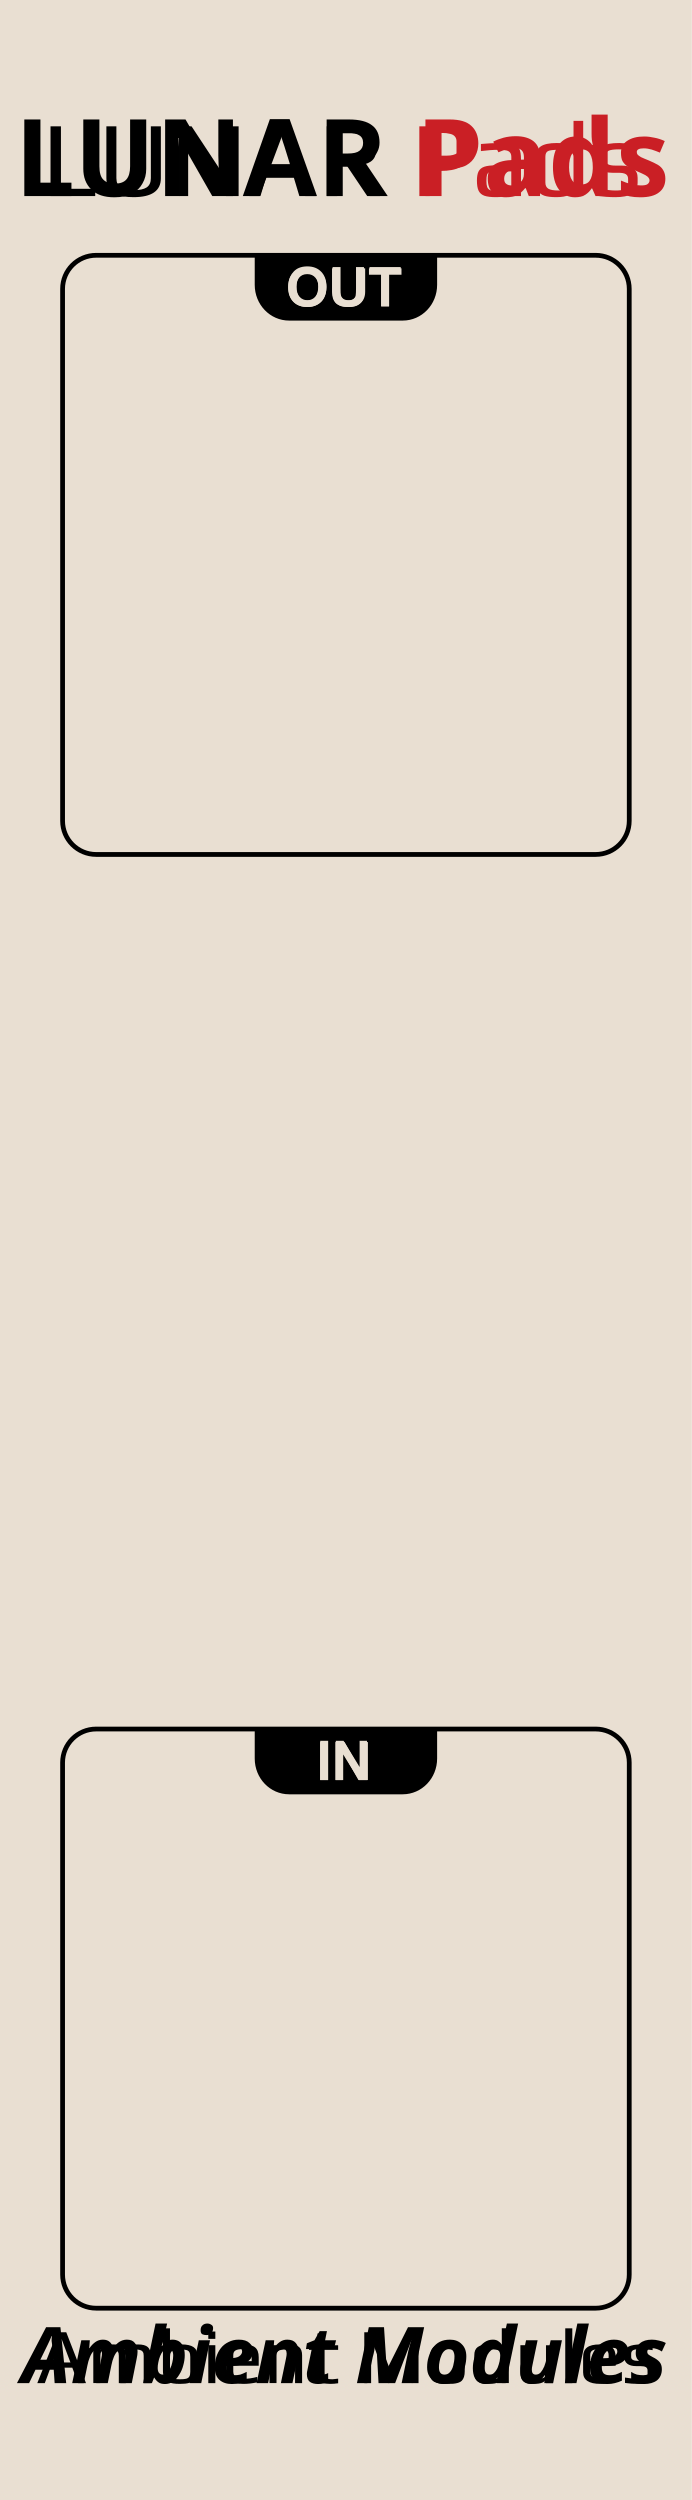
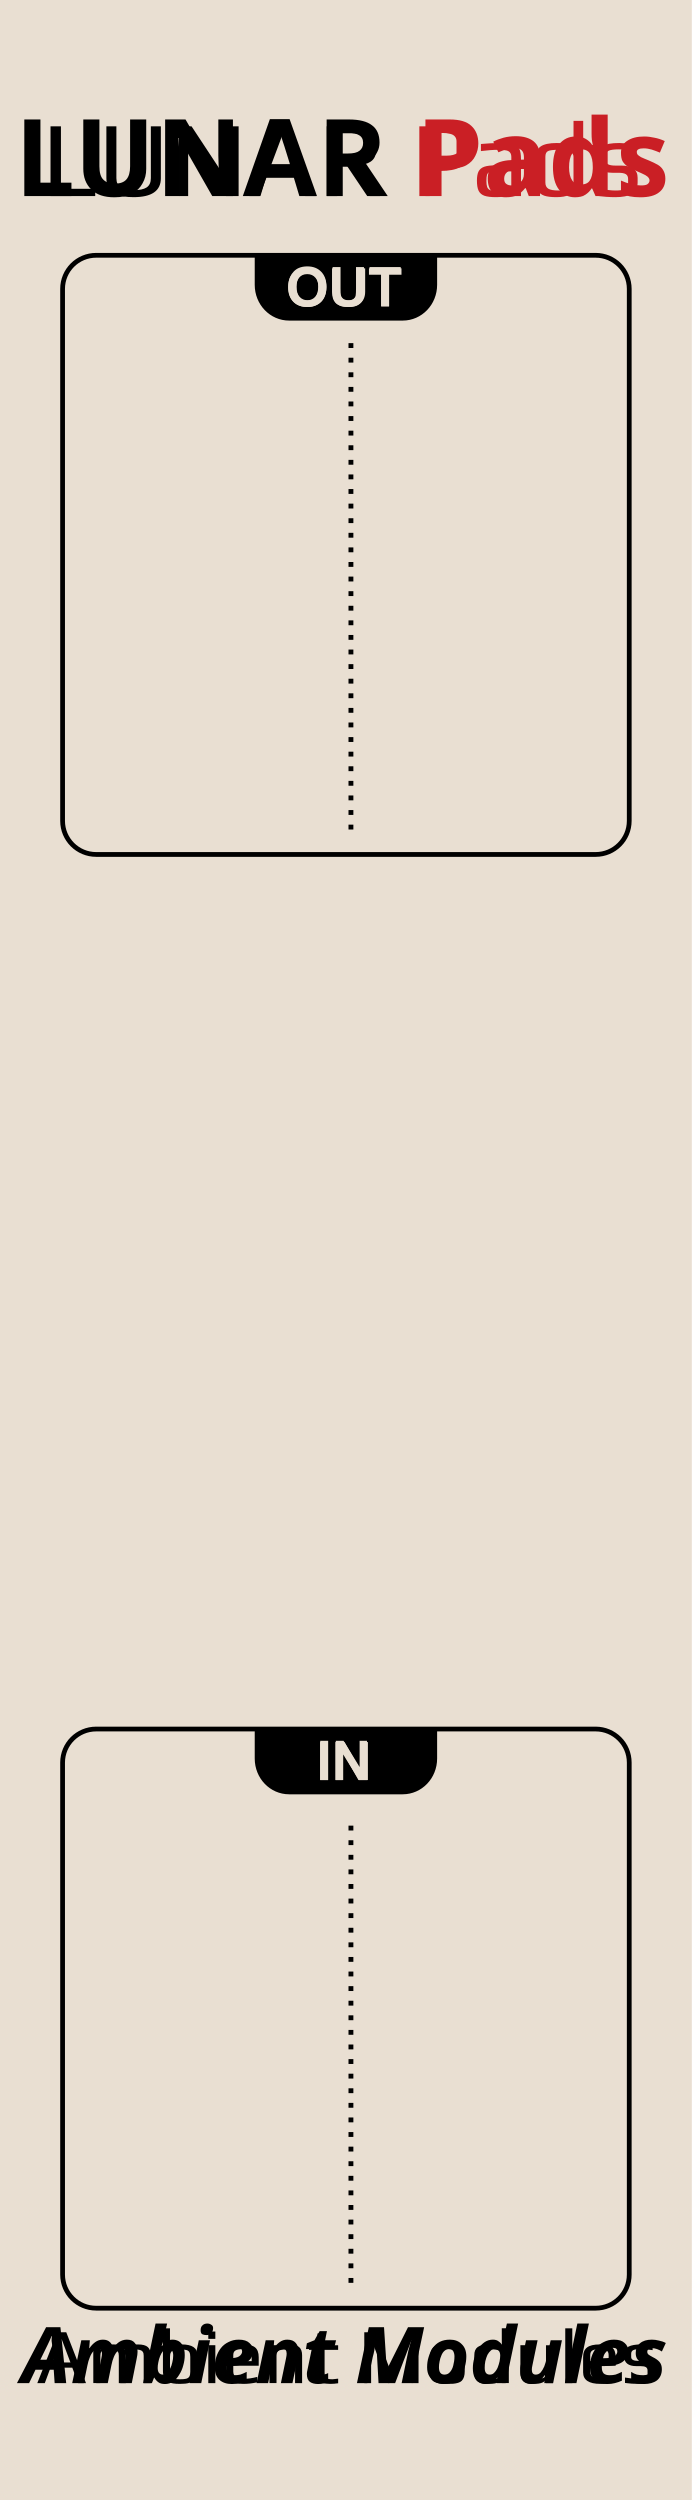
<svg xmlns="http://www.w3.org/2000/svg" width="35.56mm" height="128.5mm" viewBox="0 0 35.56 128.5" version="1.1" id="svg1">
  <defs id="defs1" />
  <rect x="0" y="0" width="35.56" height="128.5" fill="#e9dfd2" id="rect1" />
+   <path style="baseline-shift:baseline;display:inline;overflow:visible;vector-effect:none;fill:#000000;stroke-linejoin:round;stroke-dasharray:0.25, 0.5;enable-background:accumulate;stop-color:#000000" d="m 17.913,42.637 h 0.25 v -0.25 h -0.25 z m 0,-0.75 h 0.25 v -0.25 h -0.25 z m 0,-0.75 h 0.25 v -0.25 h -0.25 z m 0,-0.75 h 0.25 v -0.25 h -0.25 z m 0,-0.75 h 0.25 v -0.25 h -0.25 z m 0,-0.75 h 0.25 v -0.25 h -0.25 z m 0,-0.75 h 0.25 v -0.25 h -0.25 z m 0,-0.75 h 0.25 v -0.25 h -0.25 z m 0,-0.75 h 0.25 v -0.25 h -0.25 z m 0,-0.75 h 0.25 v -0.25 h -0.25 z m 0,-0.75 h 0.25 v -0.25 h -0.25 z m 0,-0.75 h 0.25 v -0.25 h -0.25 z m 0,-0.75 h 0.25 v -0.25 h -0.25 z m 0,-0.75 h 0.25 v -0.25 h -0.25 z m 0,-0.75 h 0.25 v -0.25 h -0.25 z m 0,-0.75 h 0.25 v -0.25 h -0.25 z m 0,-0.75 h 0.25 v -0.25 h -0.25 z m 0,-0.75 h 0.25 v -0.25 h -0.25 z m 0,-0.75 h 0.25 v -0.25 h -0.25 z m 0,-0.75 h 0.25 v -0.25 h -0.25 z m 0,-0.75 h 0.25 v -0.25 h -0.25 z m 0,-0.75 h 0.25 v -0.25 h -0.25 z m 0,-0.75 h 0.25 v -0.25 h -0.25 z m 0,-0.75 h 0.25 v -0.25 h -0.25 z m 0,-0.75 h 0.25 v -0.25 h -0.25 z m 0,-0.75 h 0.25 v -0.25 h -0.25 z m 0,-0.75 h 0.25 v -0.25 h -0.25 z m 0,-0.75 h 0.25 v -0.25 h -0.25 z m 0,-0.75 h 0.25 v -0.25 h -0.25 z m 0,-0.75 h 0.25 v -0.25 h -0.25 z m 0,-0.75 h 0.25 v -0.25 h -0.25 z m 0,-0.75 h 0.25 v -0.25 h -0.25 z m 0,-0.75 h 0.25 v -0.25 h -0.25 z m 0,-0.75 h 0.25 v -0.25 h -0.25 z" id="path79" />
  <path id="path5-5" style="fill:#000000;fill-opacity:1;stroke:#000000;stroke-width:0.224;stroke-linejoin:round;stroke-dasharray:none;stroke-opacity:1" d="m 14.861,16.366 c -0.918,0 -1.656,-0.77 -1.656,-1.726 v -1.509 h 9.151 v 1.509 c 0,0.956 -0.739,1.726 -1.657,1.726 z" />
  <text x="17.677" y="15.746" font-family="sans-serif" font-size="2" text-anchor="middle" fill="#1a1a1a" id="text6" style="font-style:normal;font-variant:normal;font-weight:bold;font-stretch:normal;font-size:2.822px;font-family:Arial;-inkscape-font-specification:'Arial Bold';text-align:center;text-anchor:middle;fill:#e9dfd2;fill-opacity:1">OUT</text>
  <rect style="display:inline;fill:none;fill-opacity:1;stroke:#000000;stroke-width:0.245;stroke-linejoin:round;stroke-dasharray:none;stroke-opacity:1" id="rect6" width="29.126" height="30.797" x="3.217" y="13.122" ry="1.726" rx="1.726" />
  <text x="17.581" y="10.079" font-family="sans-serif" font-size="6.829px" font-weight="bold" text-anchor="middle" fill="#1a1a1a" id="text40" style="font-style:normal;font-variant:normal;font-weight:bold;font-stretch:normal;font-size:5.522px;font-family:Arial;-inkscape-font-specification:'Arial Bold';fill:#000000;stroke-width:2.626">
    <tspan style="font-style:normal;font-variant:normal;font-weight:bold;font-stretch:normal;font-size:5.522px;font-family:Play;-inkscape-font-specification:'Play Bold';fill:#000000;stroke-width:2.626" id="tspan40">LUNAR <tspan style="fill:#ca1f25;fill-opacity:1" id="tspan2">Pads</tspan>
    </tspan>
  </text>
  <text x="17.703" y="122.492" font-family="sans-serif" font-size="4.025px" text-anchor="middle" fill="#1a1a1a" id="text13" style="fill:#000000;stroke-width:1.548">
    <tspan style="font-style:italic;font-variant:normal;font-weight:bold;font-stretch:normal;font-family:Play;-inkscape-font-specification:'Play Bold Italic';fill:#000000;stroke-width:1.548" id="tspan16">Ambient Modules</tspan>
  </text>
  <path style="font-style:italic;font-weight:bold;font-size:4.025px;font-family:Play;-inkscape-font-specification:'Play Bold Italic';text-anchor:middle;fill:#000000;stroke-width:1.548" d="m 2.955,119.88 h 0.451 l 1.014,2.612 h -0.406 l -0.298,-0.793 h -1.119 l -0.294,0.793 h -0.386 z m 0.664,1.549 -0.443,-1.179 h -0.036 l -0.443,1.179 z m 1.175,-0.885 h 0.362 v 0.237 q 0.056,-0.278 0.656,-0.278 0.487,0 0.608,0.266 0.036,-0.129 0.217,-0.197 0.185,-0.068 0.451,-0.068 0.362,0 0.511,0.137 0.149,0.133 0.149,0.423 v 1.429 h -0.362 v -1.405 q 0,-0.076 -0.012,-0.125 -0.012,-0.048 -0.048,-0.097 -0.08,-0.101 -0.358,-0.101 -0.213,0 -0.318,0.028 -0.105,0.028 -0.145,0.097 -0.036,0.068 -0.036,0.197 v 1.405 h -0.362 v -1.405 q 0,-0.076 -0.012,-0.125 -0.012,-0.048 -0.048,-0.097 -0.08,-0.101 -0.354,-0.101 -0.221,0 -0.334,0.028 -0.113,0.028 -0.157,0.097 -0.044,0.064 -0.044,0.197 v 1.405 h -0.362 z m 4.451,1.988 q -0.217,0 -0.35,-0.024 -0.129,-0.02 -0.258,-0.081 -0.262,-0.125 -0.262,-0.571 V 119.675 h 0.362 v 0.584 0.229 q -0.004,0.105 -0.004,0.233 0.02,-0.093 0.169,-0.157 0.153,-0.06 0.443,-0.06 0.805,0 0.805,0.551 v 0.801 q 0,0.173 -0.052,0.302 -0.048,0.129 -0.129,0.201 -0.072,0.068 -0.201,0.109 -0.125,0.04 -0.25,0.052 -0.113,0.012 -0.274,0.012 z m 0.008,-0.237 q 0.209,0 0.318,-0.028 0.113,-0.032 0.161,-0.113 0.048,-0.081 0.048,-0.245 v -0.765 q 0,-0.165 -0.048,-0.245 -0.048,-0.085 -0.161,-0.109 -0.109,-0.028 -0.322,-0.028 -0.197,0 -0.306,0.032 -0.109,0.032 -0.157,0.117 -0.048,0.081 -0.048,0.233 v 0.765 q 0,0.165 0.044,0.245 0.048,0.081 0.157,0.113 0.109,0.028 0.314,0.028 z m 1.453,-2.455 h 0.362 v 0.378 h -0.362 z m 0,0.704 h 0.362 v 1.948 h -0.362 z m 1.811,1.988 q -0.893,0 -0.893,-0.596 v -0.769 q 0,-0.354 0.201,-0.507 0.205,-0.157 0.66,-0.157 0.431,0 0.62,0.149 0.193,0.149 0.193,0.515 v 0.431 h -1.308 v 0.294 q 0,0.201 0.141,0.29 0.141,0.088 0.435,0.088 0.278,0 0.656,-0.097 v 0.278 q -0.37,0.081 -0.704,0.081 z m 0.419,-1.171 v -0.306 q 0,-0.177 -0.109,-0.241 -0.105,-0.068 -0.362,-0.068 -0.25,0 -0.362,0.068 -0.113,0.064 -0.113,0.241 v 0.306 z m 0.914,-0.817 h 0.362 v 0.237 q 0.056,-0.278 0.64,-0.278 0.374,0 0.523,0.137 0.153,0.133 0.153,0.423 v 1.429 h -0.362 v -1.409 q 0,-0.076 -0.012,-0.125 -0.012,-0.048 -0.048,-0.097 -0.08,-0.101 -0.358,-0.101 -0.213,0 -0.33,0.032 -0.113,0.028 -0.161,0.097 -0.044,0.068 -0.044,0.193 v 1.409 h -0.362 z m 3.123,1.988 q -0.25,0 -0.39,-0.052 -0.141,-0.056 -0.205,-0.185 -0.06,-0.133 -0.06,-0.37 v -1.143 h -0.435 v -0.237 h 0.435 v -0.604 h 0.366 v 0.604 h 0.696 v 0.237 h -0.696 v 1.163 q 0,0.145 0.032,0.217 0.036,0.072 0.121,0.105 0.089,0.028 0.254,0.028 0.052,0 0.29,-0.032 v 0.237 q -0.205,0.032 -0.406,0.032 z m 1.751,-2.652 h 0.584 l 0.837,2.173 0.012,0.004 0.793,-2.177 h 0.563 v 2.612 h -0.342 v -2.209 h -0.02 l -0.841,2.209 h -0.35 l -0.865,-2.209 h -0.02 v 2.209 h -0.35 z m 4.266,2.652 q -0.258,0 -0.386,-0.02 -0.129,-0.016 -0.258,-0.076 -0.133,-0.06 -0.193,-0.193 -0.06,-0.137 -0.06,-0.366 v -0.676 q 0,-0.181 0.044,-0.318 0.044,-0.137 0.117,-0.213 0.06,-0.068 0.181,-0.105 0.125,-0.04 0.254,-0.052 0.145,-0.008 0.302,-0.008 0.209,0 0.314,0.012 0.109,0.008 0.229,0.04 0.125,0.036 0.193,0.109 0.068,0.072 0.117,0.209 0.044,0.141 0.044,0.326 v 0.676 q 0,0.342 -0.157,0.499 -0.064,0.064 -0.185,0.101 -0.121,0.036 -0.25,0.048 -0.153,0.008 -0.306,0.008 z m 0,-0.237 q 0.169,0 0.245,-0.008 0.076,-0.008 0.149,-0.044 0.072,-0.032 0.101,-0.105 0.032,-0.076 0.032,-0.209 v -0.789 q 0,-0.181 -0.044,-0.262 -0.044,-0.085 -0.153,-0.109 -0.105,-0.028 -0.33,-0.028 -0.225,0 -0.334,0.028 -0.105,0.024 -0.149,0.109 -0.044,0.081 -0.044,0.262 v 0.789 q 0,0.133 0.028,0.209 0.032,0.072 0.105,0.105 0.072,0.036 0.149,0.044 0.076,0.008 0.245,0.008 z m 2.157,0.237 q -0.29,0 -0.455,-0.056 -0.165,-0.06 -0.241,-0.193 -0.072,-0.133 -0.072,-0.37 v -0.857 q 0,-0.294 0.181,-0.423 0.185,-0.129 0.608,-0.129 0.254,0 0.435,0.064 0.185,0.064 0.189,0.185 h 0.008 l -0.008,-0.495 v -0.584 h 0.362 v 2.817 H 25.799 v -0.229 q 0,0.109 -0.173,0.185 -0.173,0.085 -0.479,0.085 z m 0.076,-0.25 q 0.302,0 0.435,-0.068 0.133,-0.068 0.133,-0.233 v -0.962 q 0,-0.262 -0.535,-0.262 -0.322,0 -0.419,0.048 -0.101,0.048 -0.101,0.213 v 0.962 q 0,0.165 0.109,0.233 0.113,0.068 0.378,0.068 z m 2.201,0.25 q -0.374,0 -0.527,-0.133 -0.149,-0.137 -0.149,-0.427 v -1.429 h 0.362 v 1.409 q 0,0.076 0.012,0.125 0.016,0.044 0.052,0.093 0.072,0.105 0.354,0.105 0.298,0 0.419,-0.056 0.117,-0.056 0.117,-0.205 v -1.469 h 0.362 v 1.948 h -0.362 v -0.237 q -0.052,0.278 -0.64,0.278 z m 1.63,-2.857 h 0.362 v 2.817 h -0.362 z m 1.811,2.857 q -0.893,0 -0.893,-0.596 v -0.769 q 0,-0.354 0.201,-0.507 0.205,-0.157 0.66,-0.157 0.431,0 0.62,0.149 0.193,0.149 0.193,0.515 v 0.431 h -1.308 v 0.294 q 0,0.201 0.141,0.29 0.141,0.088 0.435,0.088 0.278,0 0.656,-0.097 v 0.278 q -0.37,0.081 -0.704,0.081 z m 0.419,-1.171 v -0.306 q 0,-0.177 -0.109,-0.241 -0.105,-0.068 -0.362,-0.068 -0.25,0 -0.362,0.068 -0.113,0.064 -0.113,0.241 v 0.306 z m 1.509,1.171 q -0.31,0 -0.668,-0.048 v -0.278 q 0.471,0.076 0.676,0.076 0.258,0 0.37,-0.048 0.113,-0.052 0.113,-0.189 v -0.197 q 0,-0.125 -0.085,-0.177 -0.085,-0.052 -0.274,-0.052 h -0.221 q -0.302,0 -0.463,-0.125 -0.157,-0.125 -0.157,-0.35 v -0.181 q 0,-0.459 0.869,-0.459 0.064,0 0.592,0.032 v 0.262 q -0.358,-0.056 -0.608,-0.056 -0.286,0 -0.39,0.056 -0.105,0.056 -0.105,0.189 v 0.165 q 0,0.197 0.358,0.197 h 0.225 q 0.616,0 0.616,0.459 v 0.169 q 0,0.302 -0.209,0.431 -0.209,0.125 -0.64,0.125 z" id="text7" aria-label="Ambient Modules" />
  <g id="text4" style="font-weight:bold;font-size:5.522px;font-family:Arial;-inkscape-font-specification:'Arial Bold';text-anchor:middle;stroke-width:2.626" aria-label="LUNAR Pads">
    <path style="font-family:Play;-inkscape-font-specification:'Play Bold';fill:#000000" d="M 2.597,6.495 H 3.132 V 9.704 H 4.894 V 10.079 H 2.597 Z m 4.269,3.639 q -0.293,0 -0.514,-0.039 Q 6.136,10.057 5.927,9.963 5.706,9.864 5.584,9.659 5.468,9.455 5.468,9.162 V 6.495 h 0.514 v 2.662 q 0,0.337 0.226,0.48 0.226,0.138 0.668,0.138 0.442,0 0.657,-0.138 Q 7.754,9.494 7.754,9.157 V 6.495 h 0.514 v 2.667 q 0,0.972 -1.403,0.972 z M 9.201,6.495 H 9.847 l 1.949,2.96 V 6.495 h 0.469 v 3.584 H 11.62 L 9.671,7.07 V 10.079 H 9.201 Z m 5.036,0 h 0.618 l 1.392,3.584 H 15.69 L 15.281,8.991 h -1.535 l -0.403,1.088 h -0.53 z m 0.911,2.126 -0.607,-1.618 h -0.05 L 13.884,8.621 Z M 16.794,6.495 h 1.259 q 0.475,0 0.74,0.061 0.271,0.055 0.392,0.204 0.127,0.149 0.127,0.436 v 0.618 q 0,0.32 -0.265,0.497 -0.26,0.171 -0.663,0.171 l 1.149,1.596 h -0.657 L 17.849,8.549 H 17.33 v 1.53 h -0.536 z m 1.237,1.701 q 0.398,0 0.569,-0.094 0.177,-0.099 0.177,-0.353 V 7.252 q 0,-0.403 -0.696,-0.403 H 17.33 v 1.347 z" id="path4" />
    <path style="font-family:Play;-inkscape-font-specification:'Play Bold';fill:#ca1f25" d="m 21.554,6.495 h 1.171 q 0.248,0 0.398,0.011 0.155,0.011 0.326,0.05 0.177,0.039 0.282,0.116 0.11,0.077 0.188,0.21 0.072,0.127 0.072,0.32 V 7.948 q 0,0.447 -0.348,0.646 -0.342,0.193 -1.016,0.193 h -0.536 v 1.292 h -0.536 z m 1.143,1.955 q 0.348,0 0.558,-0.127 Q 23.465,8.196 23.465,7.92 V 7.268 q 0,-0.149 -0.077,-0.243 -0.077,-0.099 -0.221,-0.138 -0.138,-0.033 -0.232,-0.044 -0.094,-0.011 -0.248,-0.011 h -0.602 v 1.618 z m 2.794,1.684 q -0.381,0 -0.591,-0.072 -0.204,-0.072 -0.298,-0.254 -0.088,-0.182 -0.088,-0.525 0,-0.304 0.083,-0.469 0.088,-0.171 0.293,-0.243 0.21,-0.072 0.591,-0.072 h 0.801 V 8.075 q 0,-0.149 -0.061,-0.226 -0.055,-0.083 -0.193,-0.116 -0.133,-0.033 -0.392,-0.033 -0.414,0 -0.917,0.066 V 7.401 q 0.547,-0.05 0.988,-0.05 0.464,0 0.685,0.072 0.221,0.066 0.304,0.237 0.083,0.171 0.083,0.53 V 10.079 H 26.298 V 9.825 q -0.061,0.309 -0.806,0.309 z m 0.083,-0.326 q 0.271,0 0.458,-0.039 0.248,-0.05 0.248,-0.232 V 8.809 H 25.514 q -0.237,0 -0.342,0.039 -0.105,0.033 -0.138,0.133 -0.033,0.099 -0.033,0.32 0,0.199 0.039,0.309 0.039,0.105 0.138,0.155 0.099,0.044 0.298,0.044 z m 3.021,0.326 q -0.398,0 -0.624,-0.077 -0.226,-0.083 -0.331,-0.265 -0.099,-0.182 -0.099,-0.508 V 8.108 q 0,-0.403 0.248,-0.58 0.254,-0.177 0.834,-0.177 0.348,0 0.596,0.088 0.254,0.088 0.26,0.254 h 0.011 L 29.479,7.014 V 6.214 h 0.497 V 10.079 H 29.49 V 9.764 q 0,0.149 -0.237,0.254 -0.237,0.116 -0.657,0.116 z m 0.105,-0.342 q 0.414,0 0.596,-0.094 0.182,-0.094 0.182,-0.32 V 8.058 q 0,-0.359 -0.734,-0.359 -0.442,0 -0.574,0.066 -0.138,0.066 -0.138,0.293 v 1.32 q 0,0.226 0.149,0.32 0.155,0.094 0.519,0.094 z m 2.91,0.342 q -0.425,0 -0.917,-0.066 V 9.687 q 0.646,0.105 0.928,0.105 0.353,0 0.508,-0.066 0.155,-0.072 0.155,-0.26 V 9.196 q 0,-0.171 -0.116,-0.243 -0.116,-0.072 -0.376,-0.072 h -0.304 q -0.414,0 -0.635,-0.171 Q 30.638,8.538 30.638,8.229 V 7.981 q 0,-0.63 1.193,-0.63 0.088,0 0.812,0.044 v 0.359 q -0.491,-0.077 -0.834,-0.077 -0.392,0 -0.536,0.077 -0.144,0.077 -0.144,0.26 v 0.226 q 0,0.271 0.491,0.271 h 0.309 q 0.845,0 0.845,0.63 v 0.232 q 0,0.414 -0.287,0.591 -0.287,0.171 -0.878,0.171 z" id="path5" />
  </g>
  <path d="m 14.821,14.749 q 0,-0.309 0.092,-0.518 0.069,-0.154 0.187,-0.277 0.12,-0.123 0.262,-0.182 0.189,-0.08 0.435,-0.08 0.446,0 0.714,0.277 0.269,0.277 0.269,0.77 0,0.489 -0.266,0.766 -0.266,0.276 -0.711,0.276 -0.451,0 -0.717,-0.274 -0.266,-0.276 -0.266,-0.758 z m 0.42,-0.014 q 0,0.343 0.158,0.521 0.158,0.176 0.402,0.176 0.244,0 0.4,-0.175 0.157,-0.176 0.157,-0.528 0,-0.347 -0.153,-0.518 -0.152,-0.171 -0.404,-0.171 -0.252,0 -0.407,0.174 -0.154,0.172 -0.154,0.521 z m 1.855,-1.009 h 0.408 v 1.094 q 0,0.26 0.015,0.338 0.026,0.124 0.124,0.2 0.099,0.074 0.27,0.074 0.174,0 0.262,-0.07 0.088,-0.072 0.106,-0.175 0.018,-0.103 0.018,-0.343 v -1.118 h 0.408 v 1.061 q 0,0.364 -0.033,0.514 -0.033,0.15 -0.123,0.254 -0.088,0.103 -0.237,0.165 -0.149,0.061 -0.389,0.061 -0.289,0 -0.44,-0.066 -0.149,-0.068 -0.236,-0.174 -0.087,-0.107 -0.114,-0.225 -0.04,-0.174 -0.04,-0.513 z m 2.496,2.02 v -1.678 h -0.599 v -0.342 h 1.605 v 0.342 h -0.598 v 1.678 z" id="text5" style="font-weight:bold;font-size:2.822px;font-family:Arial;-inkscape-font-specification:'Arial Bold';text-align:center;text-anchor:middle;fill:#e9dfd2" aria-label="OUT" />
  <path id="path6" style="fill:#000000;fill-opacity:1;stroke:#000000;stroke-width:0.224;stroke-linejoin:round;stroke-dasharray:none;stroke-opacity:1" d="m 14.861,92.115 c -0.918,0 -1.656,-0.77 -1.656,-1.726 v -1.509 h 9.151 v 1.509 c 0,0.956 -0.739,1.726 -1.657,1.726 z" />
  <text x="17.677" y="91.496" font-family="sans-serif" font-size="2" text-anchor="middle" fill="#1a1a1a" id="text8" style="font-style:normal;font-variant:normal;font-weight:bold;font-stretch:normal;font-size:2.822px;font-family:Arial;-inkscape-font-specification:'Arial Bold';text-align:center;text-anchor:middle;fill:#e9dfd2;fill-opacity:1">IN</text>
  <rect style="display:inline;fill:none;fill-opacity:1;stroke:#000000;stroke-width:0.245;stroke-linejoin:round;stroke-dasharray:none;stroke-opacity:1" id="rect8" width="29.126" height="29.769" x="3.217" y="88.872" ry="1.726" rx="1.726" />
  <path d="m 16.459,91.496 v -2.02 h 0.408 v 2.02 z m 0.801,0 v -2.02 h 0.397 l 0.827,1.349 v -1.349 h 0.379 v 2.02 h -0.409 l -0.814,-1.317 v 1.317 z" id="text9" style="font-weight:bold;font-size:2.822px;font-family:Arial;-inkscape-font-specification:'Arial Bold';text-align:center;text-anchor:middle;fill:#e9dfd2" aria-label="IN" />
+   <path style="baseline-shift:baseline;display:inline;overflow:visible;vector-effect:none;fill:#000000;stroke-linejoin:round;stroke-dasharray:0.25, 0.5;enable-background:accumulate;stop-color:#000000" d="m 17.913,117.338 h 0.25 v -0.25 h -0.25 z m 0,-0.75 h 0.25 v -0.25 h -0.25 z m 0,-0.75 h 0.25 v -0.25 h -0.25 z m 0,-0.75 h 0.25 v -0.25 h -0.25 z m 0,-0.75 h 0.25 v -0.25 h -0.25 z m 0,-0.75 h 0.25 v -0.25 h -0.25 z m 0,-0.75 h 0.25 v -0.25 h -0.25 z m 0,-0.75 h 0.25 v -0.25 h -0.25 z m 0,-0.75 h 0.25 v -0.25 h -0.25 z m 0,-0.75 h 0.25 v -0.25 h -0.25 z m 0,-0.75 h 0.25 v -0.25 h -0.25 z m 0,-0.75 h 0.25 v -0.25 h -0.25 z m 0,-0.75 h 0.25 v -0.25 h -0.25 z m 0,-0.75 h 0.25 v -0.25 h -0.25 z m 0,-0.75 h 0.25 v -0.25 h -0.25 z m 0,-0.75 h 0.25 v -0.25 h -0.25 z m 0,-0.75 h 0.25 v -0.25 h -0.25 z m 0,-0.75 h 0.25 v -0.25 h -0.25 z m 0,-0.75 h 0.25 v -0.25 h -0.25 z m 0,-0.75 h 0.25 v -0.25 h -0.25 z m 0,-0.75 h 0.25 v -0.25 h -0.25 z m 0,-0.75 h 0.25 v -0.25 h -0.25 z m 0,-0.75 h 0.25 v -0.25 h -0.25 z m 0,-0.75 h 0.25 v -0.25 h -0.25 z m 0,-0.75 h 0.25 v -0.25 h -0.25 z m 0,-0.75 h 0.25 v -0.25 h -0.25 z m 0,-0.75 h 0.25 v -0.25 h -0.25 z m 0,-0.75 h 0.25 v -0.25 h -0.25 z m 0,-0.75 h 0.25 v -0.25 h -0.25 z m 0,-0.75 h 0.25 v -0.25 h -0.25 z m 0,-0.75 h 0.25 v -0.25 h -0.25 z m 0,-0.75 h 0.25 v -0.25 h -0.25 z" id="path9" />
</svg>
